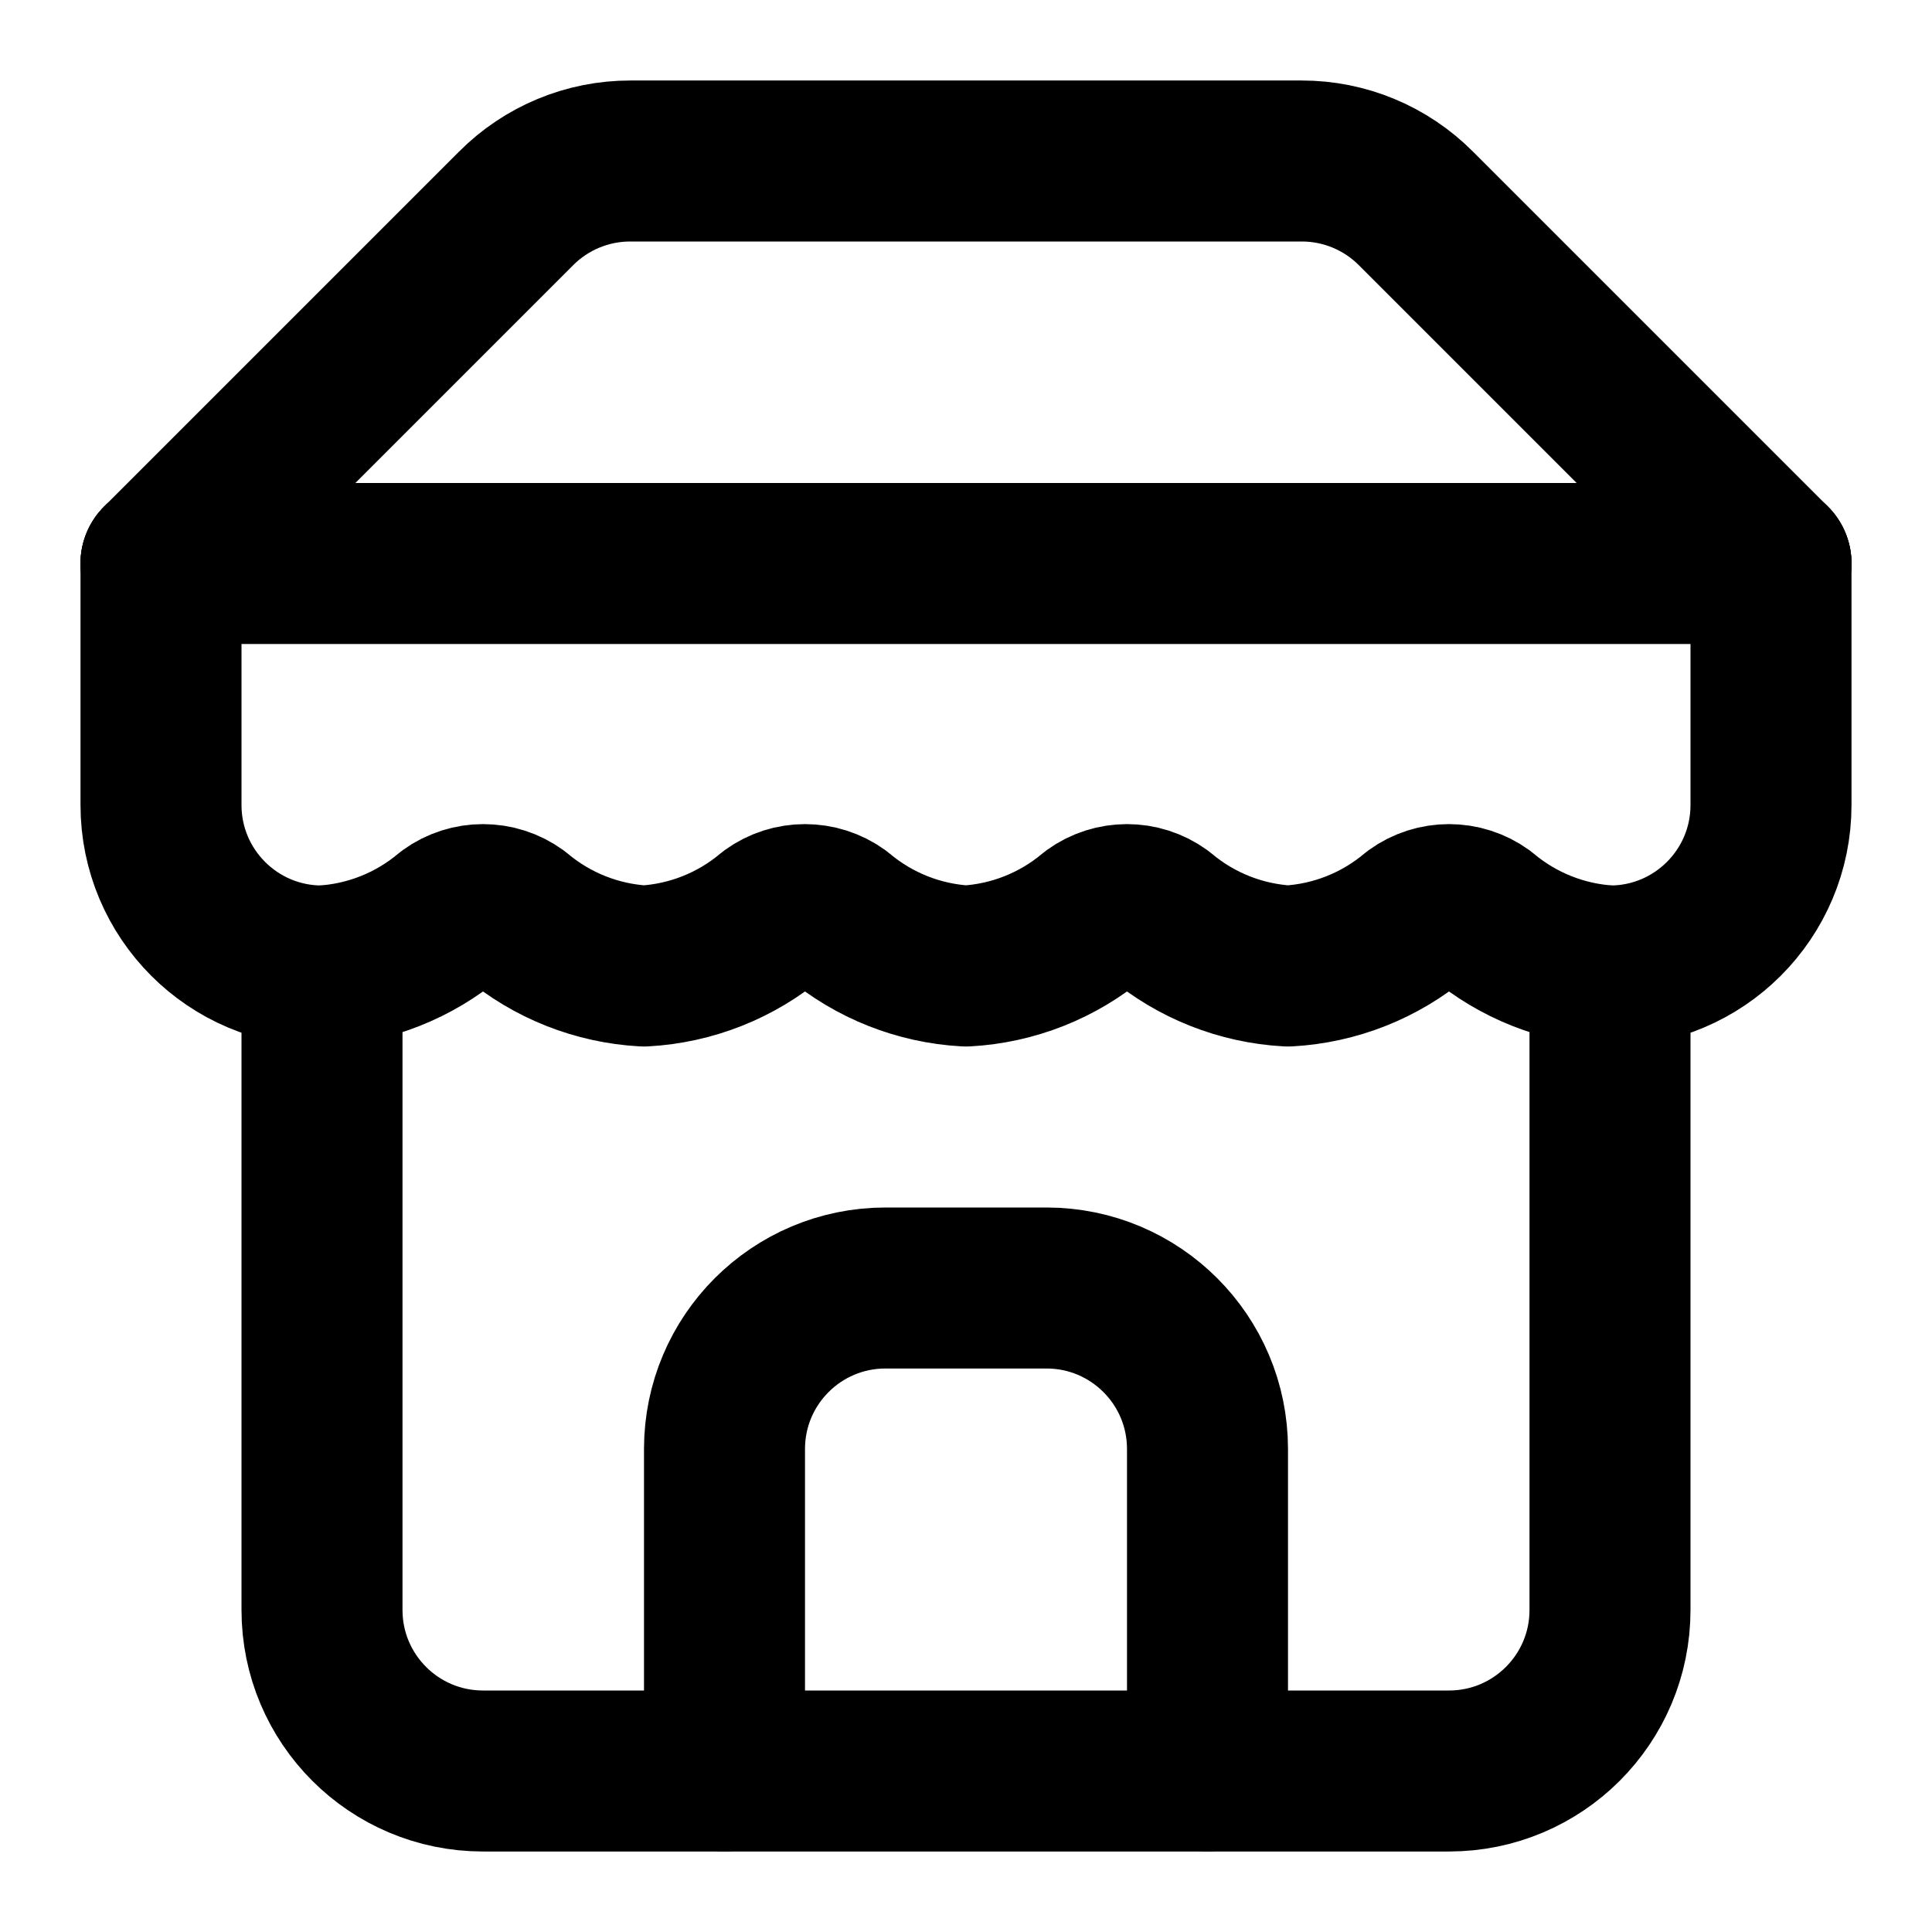
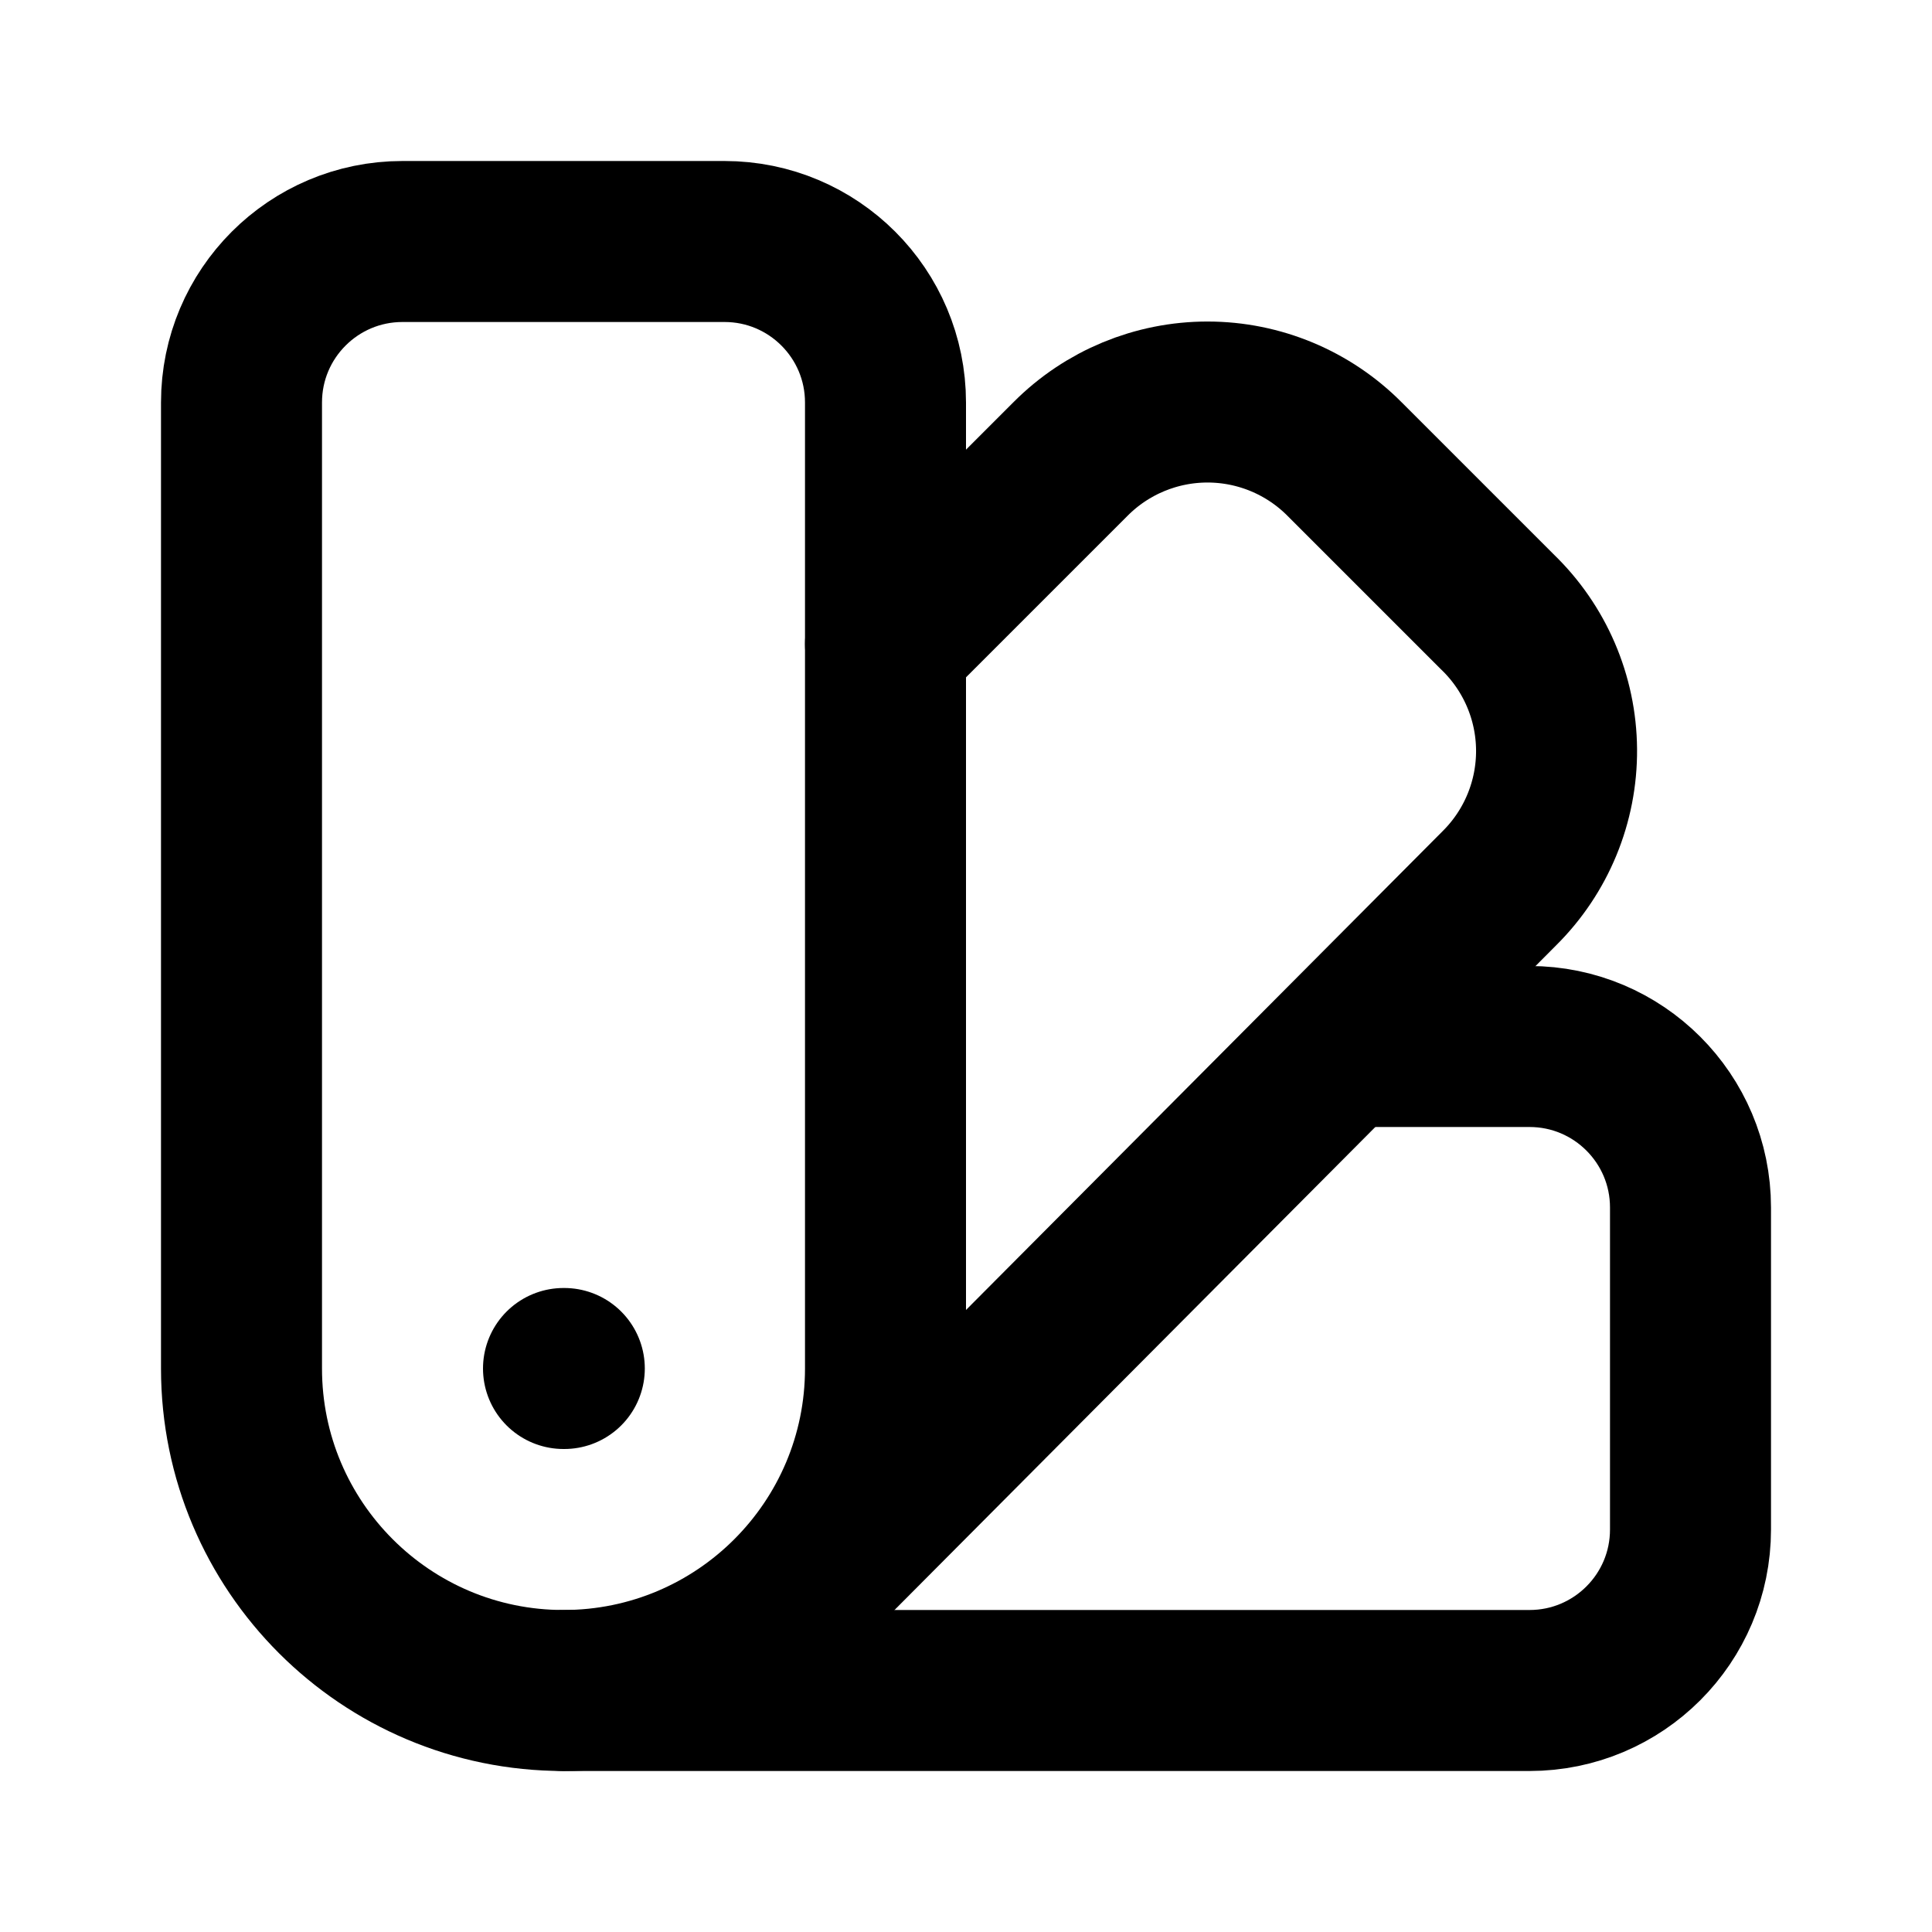
- <svg xmlns="http://www.w3.org/2000/svg" width="24" height="24" viewBox="0 0 24 24" fill="none" stroke="currentColor" stroke-width="2" stroke-linecap="round" stroke-linejoin="round" class="lucide lucide-store">
-   <path d="m2 7 4.41-4.41A2 2 0 0 1 7.83 2h8.34a2 2 0 0 1 1.42.59L22 7" />
-   <path d="M4 12v8a2 2 0 0 0 2 2h12a2 2 0 0 0 2-2v-8" />
-   <path d="M15 22v-4a2 2 0 0 0-2-2h-2a2 2 0 0 0-2 2v4" />
-   <path d="M2 7h20" />
-   <path d="M22 7v3a2 2 0 0 1-2 2a2.7 2.7 0 0 1-1.59-.63.7.7 0 0 0-.82 0A2.7 2.7 0 0 1 16 12a2.7 2.7 0 0 1-1.59-.63.7.7 0 0 0-.82 0A2.7 2.7 0 0 1 12 12a2.7 2.7 0 0 1-1.59-.63.7.7 0 0 0-.82 0A2.7 2.7 0 0 1 8 12a2.7 2.7 0 0 1-1.59-.63.7.7 0 0 0-.82 0A2.7 2.7 0 0 1 4 12a2 2 0 0 1-2-2V7" />
+ <svg xmlns="http://www.w3.org/2000/svg" width="24" height="24" viewBox="0 0 24 24" fill="none" stroke="currentColor" stroke-width="2" stroke-linecap="round" stroke-linejoin="round" class="lucide lucide-swatch-book">
+   <path d="M11 17a4 4 0 0 1-8 0V5a2 2 0 0 1 2-2h4a2 2 0 0 1 2 2Z" />
+   <path d="M16.7 13H19a2 2 0 0 1 2 2v4a2 2 0 0 1-2 2H7" />
+   <path d="M 7 17h.01" />
+   <path d="m11 8 2.3-2.3a2.4 2.4 0 0 1 3.404.004L18.6 7.6a2.4 2.4 0 0 1 .026 3.434L9.9 19.8" />
</svg>
